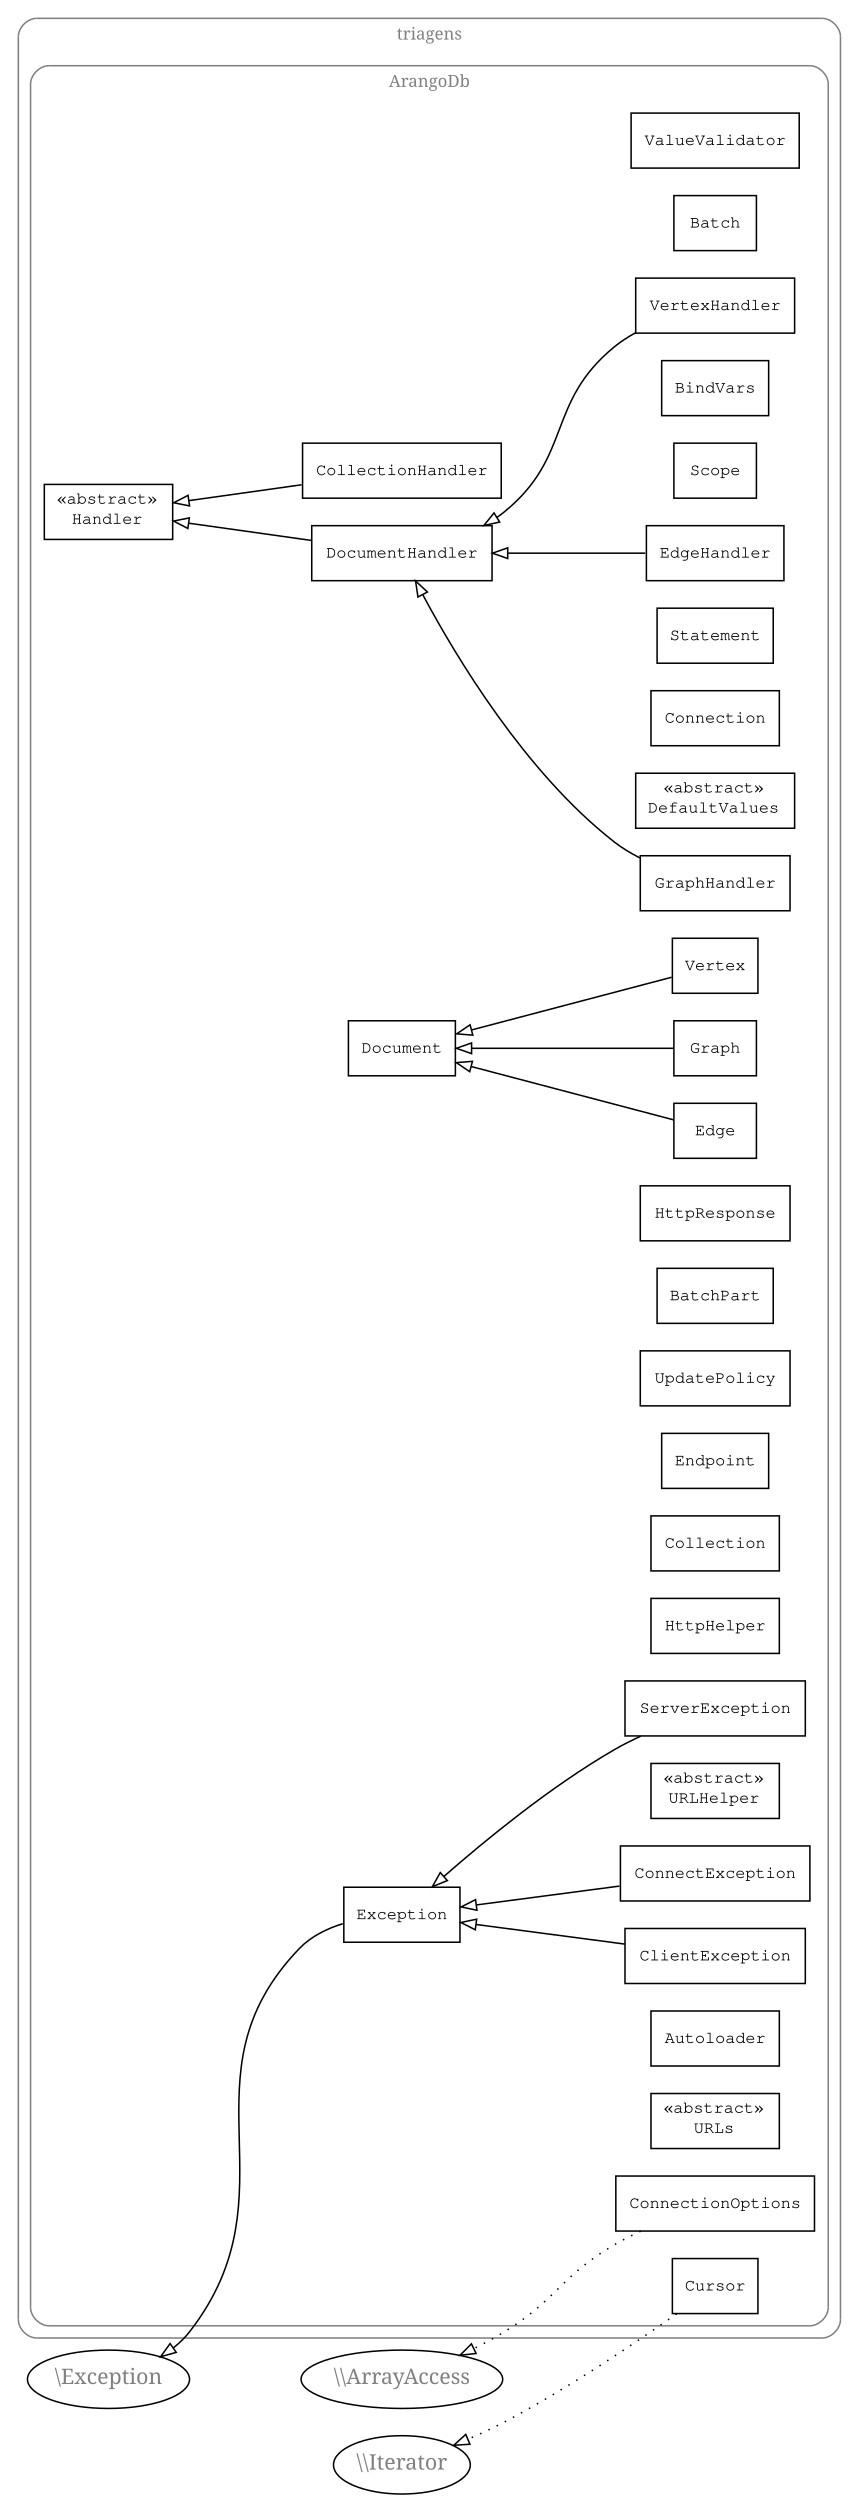
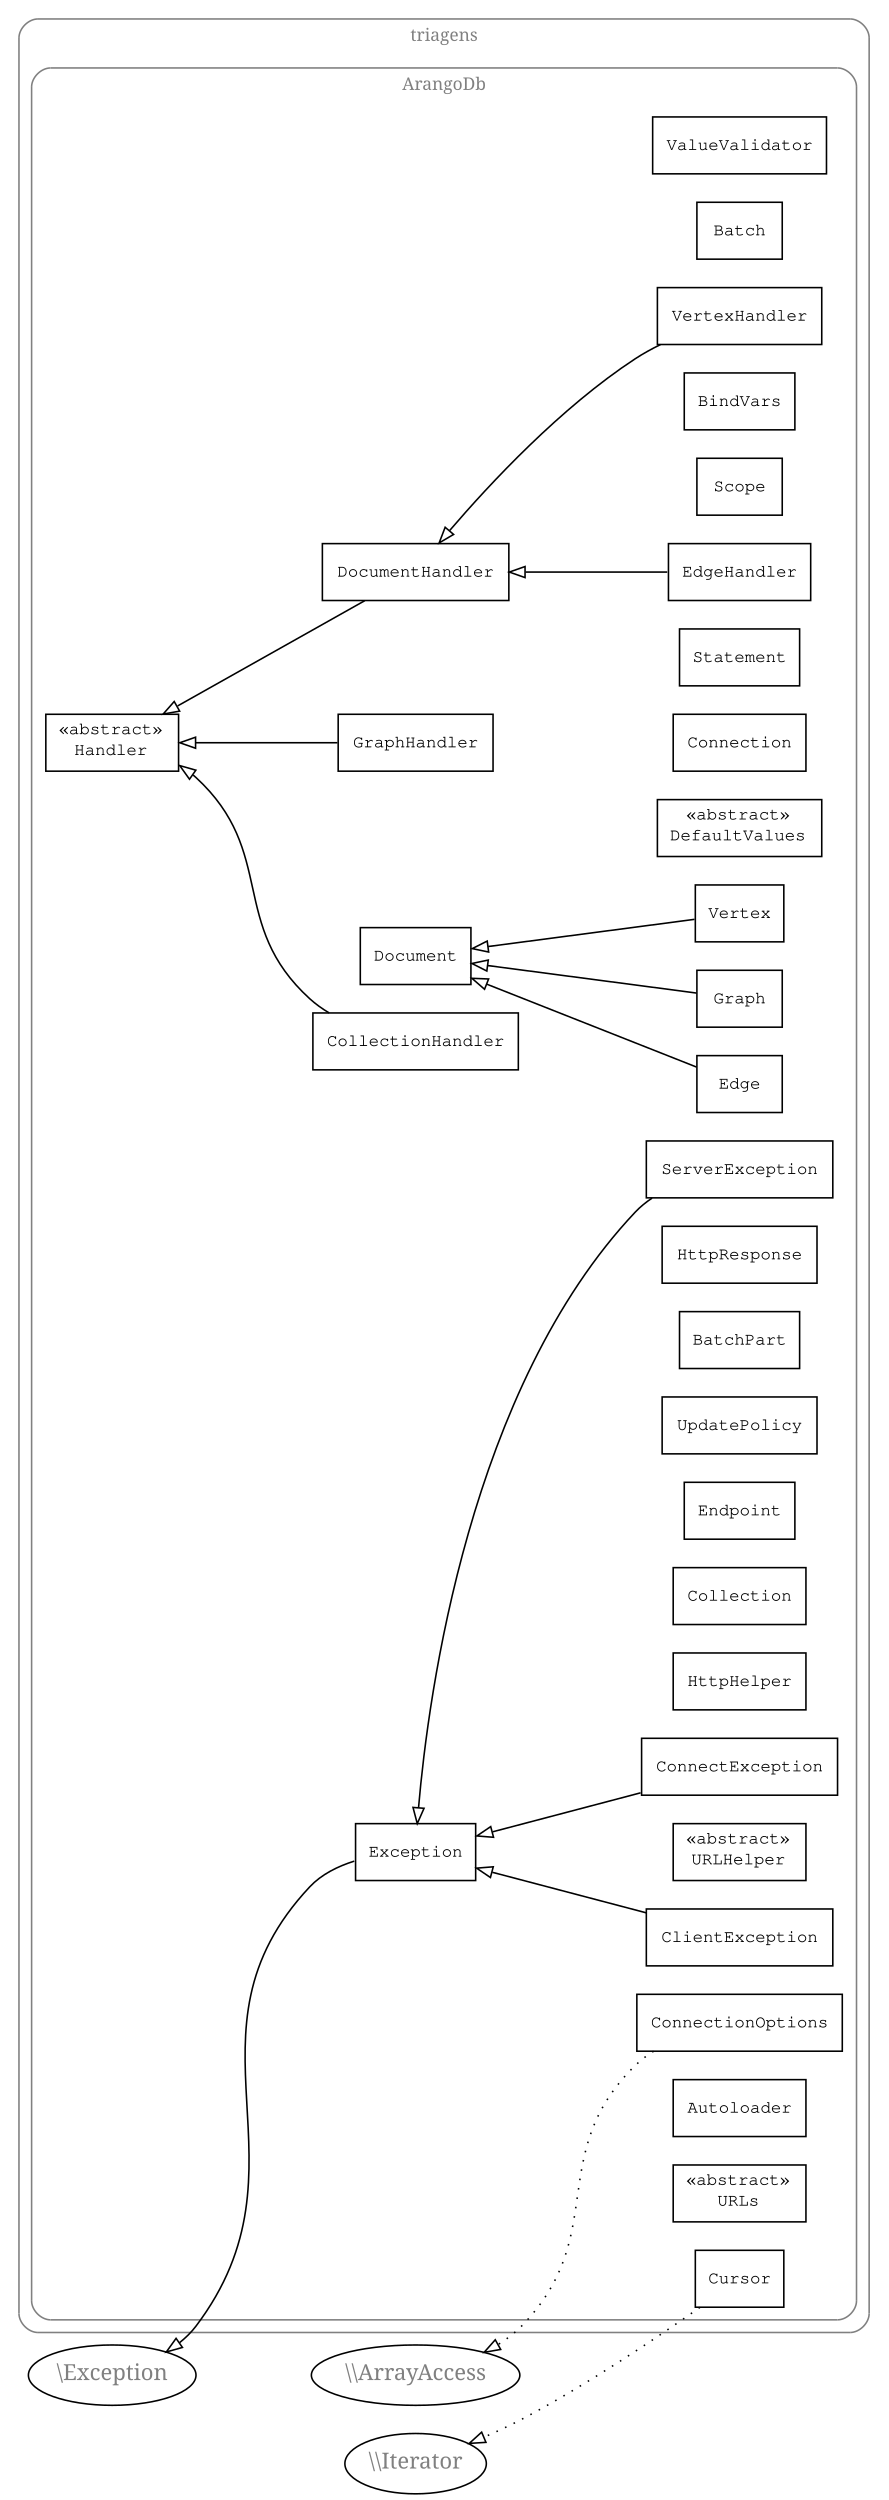
- <svg xmlns="http://www.w3.org/2000/svg" xmlns:xlink="http://www.w3.org/1999/xlink" width="562pt" height="1636pt" viewBox="0.00 0.00 562.00 1636.00">
-   <g id="graph1" class="graph" transform="scale(1 1) rotate(0) translate(4 1632)">
-     <polygon fill="white" stroke="white" points="-4,5 -4,-1632 559,-1632 559,5 -4,5" />
+ <svg xmlns="http://www.w3.org/2000/svg" xmlns:xlink="http://www.w3.org/1999/xlink" width="562pt" height="1582pt" viewBox="0.00 0.00 562.00 1582.00">
+   <g id="graph1" class="graph" transform="scale(1 1) rotate(0) translate(4 1578)">
+     <polygon fill="white" stroke="white" points="-4,5 -4,-1578 559,-1578 559,5 -4,5" />
    <g id="graph2" class="cluster">
      <polyline fill="none" stroke="gray" points="20,-102 534,-102 " />
      <path fill="none" stroke="gray" d="M534,-102C540,-102 546,-108 546,-114" />
-       <polyline fill="none" stroke="gray" points="546,-114 546,-1608 " />
-       <path fill="none" stroke="gray" d="M546,-1608C546,-1614 540,-1620 534,-1620" />
-       <polyline fill="none" stroke="gray" points="534,-1620 20,-1620 " />
-       <path fill="none" stroke="gray" d="M20,-1620C14,-1620 8,-1614 8,-1608" />
-       <polyline fill="none" stroke="gray" points="8,-1608 8,-114 " />
+       <polyline fill="none" stroke="gray" points="546,-114 546,-1554 " />
+       <path fill="none" stroke="gray" d="M546,-1554C546,-1560 540,-1566 534,-1566" />
+       <polyline fill="none" stroke="gray" points="534,-1566 20,-1566 " />
+       <path fill="none" stroke="gray" d="M20,-1566C14,-1566 8,-1560 8,-1554" />
+       <polyline fill="none" stroke="gray" points="8,-1554 8,-114 " />
      <path fill="none" stroke="gray" d="M8,-114C8,-108 14,-102 20,-102" />
-       <text text-anchor="middle" x="277" y="-1606.1" font-family="Times Roman,serif" font-size="11.00" fill="gray">triagens</text>
+       <text text-anchor="middle" x="277" y="-1552.1" font-family="Times Roman,serif" font-size="11.00" fill="gray">triagens</text>
    </g>
    <g id="graph3" class="cluster">
      <polyline fill="none" stroke="gray" points="28,-110 526,-110 " />
      <path fill="none" stroke="gray" d="M526,-110C532,-110 538,-116 538,-122" />
-       <polyline fill="none" stroke="gray" points="538,-122 538,-1577 " />
-       <path fill="none" stroke="gray" d="M538,-1577C538,-1583 532,-1589 526,-1589" />
-       <polyline fill="none" stroke="gray" points="526,-1589 28,-1589 " />
-       <path fill="none" stroke="gray" d="M28,-1589C22,-1589 16,-1583 16,-1577" />
-       <polyline fill="none" stroke="gray" points="16,-1577 16,-122 " />
+       <polyline fill="none" stroke="gray" points="538,-122 538,-1523 " />
+       <path fill="none" stroke="gray" d="M538,-1523C538,-1529 532,-1535 526,-1535" />
+       <polyline fill="none" stroke="gray" points="526,-1535 28,-1535 " />
+       <path fill="none" stroke="gray" d="M28,-1535C22,-1535 16,-1529 16,-1523" />
+       <polyline fill="none" stroke="gray" points="16,-1523 16,-122 " />
      <path fill="none" stroke="gray" d="M16,-122C16,-116 22,-110 28,-110" />
-       <text text-anchor="middle" x="277" y="-1575.1" font-family="Times Roman,serif" font-size="11.00" fill="gray">ArangoDb</text>
+       <text text-anchor="middle" x="277" y="-1521.1" font-family="Times Roman,serif" font-size="11.00" fill="gray">ArangoDb</text>
    </g>
    <g id="node3" class="node">
      <a xlink:href="ValueValidator.html" xlink:title="ValueValidator" target="_parent">
-         <polygon fill="none" stroke="black" points="519,-1558 409,-1558 409,-1522 519,-1522 519,-1558" />
-         <text text-anchor="middle" x="464" y="-1537.1" font-family="Courier,monospace" font-size="11.00">ValueValidator</text>
+         <polygon fill="none" stroke="black" points="519,-1504 409,-1504 409,-1468 519,-1468 519,-1504" />
+         <text text-anchor="middle" x="464" y="-1483.1" font-family="Courier,monospace" font-size="11.00">ValueValidator</text>
      </a>
    </g>
    <g id="node4" class="node">
      <a xlink:href="Batch.html" xlink:title="Batch" target="_parent">
-         <polygon fill="none" stroke="black" points="491,-1504 437,-1504 437,-1468 491,-1468 491,-1504" />
-         <text text-anchor="middle" x="464" y="-1483.1" font-family="Courier,monospace" font-size="11.00">Batch</text>
+         <polygon fill="none" stroke="black" points="491,-1450 437,-1450 437,-1414 491,-1414 491,-1450" />
+         <text text-anchor="middle" x="464" y="-1429.1" font-family="Courier,monospace" font-size="11.00">Batch</text>
      </a>
    </g>
    <g id="node5" class="node">
      <a xlink:href="Vertex.html" xlink:title="Vertex" target="_parent">
        <polygon fill="none" stroke="black" points="492,-1018 436,-1018 436,-982 492,-982 492,-1018" />
        <text text-anchor="middle" x="464" y="-997.1" font-family="Courier,monospace" font-size="11.00">Vertex</text>
      </a>
    </g>
    <g id="node26" class="node">
      <a xlink:href="Document.html" xlink:title="Document" target="_parent">
-         <polygon fill="none" stroke="black" points="294,-964 224,-964 224,-928 294,-928 294,-964" />
-         <text text-anchor="middle" x="259" y="-943.1" font-family="Courier,monospace" font-size="11.00">Document</text>
+         <polygon fill="none" stroke="black" points="294,-991 224,-991 224,-955 294,-955 294,-991" />
+         <text text-anchor="middle" x="259" y="-970.1" font-family="Courier,monospace" font-size="11.00">Document</text>
      </a>
    </g>
    <g id="edge4" class="edge">
-       <path fill="none" stroke="black" d="M435.496,-992.492C401.621,-983.568 344.658,-968.564 304.628,-958.019" />
-       <polygon fill="none" stroke="black" points="305.402,-954.604 294.84,-955.441 303.619,-961.373 305.402,-954.604" />
+       <path fill="none" stroke="black" d="M435.496,-996.246C401.693,-991.794 344.9,-984.314 304.883,-979.043" />
+       <polygon fill="none" stroke="black" points="305.212,-975.556 294.84,-977.72 304.297,-982.496 305.212,-975.556" />
    </g>
    <g id="node6" class="node">
      <a xlink:href="Exception.html" xlink:title="Exception" target="_parent">
-         <polygon fill="none" stroke="black" points="297,-397 221,-397 221,-361 297,-361 297,-397" />
-         <text text-anchor="middle" x="259" y="-376.1" font-family="Courier,monospace" font-size="11.00">Exception</text>
+         <polygon fill="none" stroke="black" points="297,-424 221,-424 221,-388 297,-388 297,-424" />
+         <text text-anchor="middle" x="259" y="-403.1" font-family="Courier,monospace" font-size="11.00">Exception</text>
      </a>
    </g>
    <g id="node37" class="node">
      <ellipse fill="none" stroke="black" cx="67" cy="-75" rx="53.033" ry="19.092" />
      <text text-anchor="middle" x="67" y="-71.9" font-family="Times Roman,serif" font-size="14.00" fill="gray">\Exception</text>
    </g>
    <g id="edge6" class="edge">
-       <path fill="none" stroke="black" d="M220.311,-373.149C209.958,-369.9 199.557,-364.849 192,-357 111.507,-273.396 191.196,-197.65 120,-106 117.01,-102.151 113.398,-98.689 109.481,-95.597" />
-       <polygon fill="none" stroke="black" points="111.32,-92.612 101.114,-89.766 107.318,-98.355 111.32,-92.612" />
+       <path fill="none" stroke="black" d="M220.181,-400.274C209.824,-397.027 199.455,-391.947 192,-384 104.677,-290.916 196.986,-207.8 120,-106 117.06,-102.113 113.48,-98.625 109.582,-95.519" />
+       <polygon fill="none" stroke="black" points="111.436,-92.544 101.238,-89.671 107.419,-98.276 111.436,-92.544" />
    </g>
    <g id="node7" class="node">
      <a xlink:href="BindVars.html" xlink:title="BindVars" target="_parent">
-         <polygon fill="none" stroke="black" points="499,-1396 429,-1396 429,-1360 499,-1360 499,-1396" />
-         <text text-anchor="middle" x="464" y="-1375.1" font-family="Courier,monospace" font-size="11.00">BindVars</text>
+         <polygon fill="none" stroke="black" points="499,-1342 429,-1342 429,-1306 499,-1306 499,-1342" />
+         <text text-anchor="middle" x="464" y="-1321.1" font-family="Courier,monospace" font-size="11.00">BindVars</text>
      </a>
    </g>
    <g id="node8" class="node">
      <a xlink:href="Scope.html" xlink:title="Scope" target="_parent">
-         <polygon fill="none" stroke="black" points="491,-1342 437,-1342 437,-1306 491,-1306 491,-1342" />
-         <text text-anchor="middle" x="464" y="-1321.1" font-family="Courier,monospace" font-size="11.00">Scope</text>
+         <polygon fill="none" stroke="black" points="491,-1288 437,-1288 437,-1252 491,-1252 491,-1288" />
+         <text text-anchor="middle" x="464" y="-1267.1" font-family="Courier,monospace" font-size="11.00">Scope</text>
      </a>
    </g>
    <g id="node9" class="node">
      <a xlink:href="ConnectionOptions.html" xlink:title="ConnectionOptions" target="_parent">
-         <polygon fill="none" stroke="black" points="529,-208 399,-208 399,-172 529,-172 529,-208" />
-         <text text-anchor="middle" x="464" y="-187.1" font-family="Courier,monospace" font-size="11.00">ConnectionOptions</text>
+         <polygon fill="none" stroke="black" points="529,-316 399,-316 399,-280 529,-280 529,-316" />
+         <text text-anchor="middle" x="464" y="-295.1" font-family="Courier,monospace" font-size="11.00">ConnectionOptions</text>
      </a>
    </g>
    <g id="node49" class="node">
      <ellipse fill="none" stroke="black" cx="259" cy="-75" rx="65.968" ry="19.092" />
      <text text-anchor="middle" x="259" y="-71.9" font-family="Times Roman,serif" font-size="14.00" fill="gray">\\ArrayAccess</text>
    </g>
    <g id="edge28" class="edge">
-       <path fill="none" stroke="black" stroke-dasharray="1,5" d="M415.301,-171.917C409.349,-169.175 403.451,-166.186 398,-163 362.764,-142.403 360.763,-127.385 326,-106 319.771,-102.168 312.99,-98.504 306.212,-95.124" />
-       <polygon fill="none" stroke="black" points="307.553,-91.885 297.025,-90.701 304.517,-98.192 307.553,-91.885" />
+       <path fill="none" stroke="black" stroke-dasharray="1,5" d="M409.572,-279.963C405.386,-277.347 401.453,-274.374 398,-271 340.773,-215.082 381.954,-163.192 326,-106 321.751,-101.657 316.778,-97.859 311.495,-94.554" />
+       <polygon fill="none" stroke="black" points="312.819,-91.284 302.385,-89.447 309.396,-97.39 312.819,-91.284" />
    </g>
    <g id="node10" class="node">
      <a xlink:href="Statement.html" xlink:title="Statement" target="_parent">
-         <polygon fill="none" stroke="black" points="502,-1234 426,-1234 426,-1198 502,-1198 502,-1234" />
-         <text text-anchor="middle" x="464" y="-1213.1" font-family="Courier,monospace" font-size="11.00">Statement</text>
+         <polygon fill="none" stroke="black" points="502,-1180 426,-1180 426,-1144 502,-1144 502,-1180" />
+         <text text-anchor="middle" x="464" y="-1159.1" font-family="Courier,monospace" font-size="11.00">Statement</text>
      </a>
    </g>
    <g id="node11" class="node">
      <a xlink:href="DocumentHandler.html" xlink:title="DocumentHandler" target="_parent">
-         <polygon fill="none" stroke="black" points="318,-1288 200,-1288 200,-1252 318,-1252 318,-1288" />
-         <text text-anchor="middle" x="259" y="-1267.1" font-family="Courier,monospace" font-size="11.00">DocumentHandler</text>
+         <polygon fill="none" stroke="black" points="318,-1234 200,-1234 200,-1198 318,-1198 318,-1234" />
+         <text text-anchor="middle" x="259" y="-1213.1" font-family="Courier,monospace" font-size="11.00">DocumentHandler</text>
      </a>
    </g>
    <g id="node28" class="node">
      <a xlink:href="Handler.html" xlink:title="«abstract»&lt;br/&gt;Handler" target="_parent">
-         <polygon fill="none" stroke="black" points="109,-1315 25,-1315 25,-1279 109,-1279 109,-1315" />
-         <text text-anchor="start" x="33" y="-1302.43" font-family="Courier,monospace" font-size="11.00">«abstract»</text>
-         <text text-anchor="start" x="43" y="-1289.23" font-family="Courier,monospace" font-size="11.00">Handler</text>
+         <polygon fill="none" stroke="black" points="109,-1126 25,-1126 25,-1090 109,-1090 109,-1126" />
+         <text text-anchor="start" x="33" y="-1113.43" font-family="Courier,monospace" font-size="11.00">«abstract»</text>
+         <text text-anchor="start" x="43" y="-1100.23" font-family="Courier,monospace" font-size="11.00">Handler</text>
      </a>
    </g>
    <g id="edge8" class="edge">
-       <path fill="none" stroke="black" d="M199.827,-1278.32C174.164,-1281.93 144.363,-1286.12 119.499,-1289.62" />
-       <polygon fill="none" stroke="black" points="118.941,-1286.16 109.526,-1291.02 119.916,-1293.09 118.941,-1286.16" />
+       <path fill="none" stroke="black" d="M226.864,-1197.92C194.329,-1179.62 143.884,-1151.25 108.378,-1131.28" />
+       <polygon fill="none" stroke="black" points="109.673,-1127.99 99.241,-1126.14 106.241,-1134.09 109.673,-1127.99" />
    </g>
    <g id="node12" class="node">
      <a xlink:href="Connection.html" xlink:title="Connection" target="_parent">
-         <polygon fill="none" stroke="black" points="506,-1180 422,-1180 422,-1144 506,-1144 506,-1180" />
-         <text text-anchor="middle" x="464" y="-1159.1" font-family="Courier,monospace" font-size="11.00">Connection</text>
+         <polygon fill="none" stroke="black" points="506,-1126 422,-1126 422,-1090 506,-1090 506,-1126" />
+         <text text-anchor="middle" x="464" y="-1105.1" font-family="Courier,monospace" font-size="11.00">Connection</text>
      </a>
    </g>
    <g id="node13" class="node">
      <a xlink:href="DefaultValues.html" xlink:title="«abstract»&lt;br/&gt;DefaultValues" target="_parent">
-         <polygon fill="none" stroke="black" points="516,-1126 412,-1126 412,-1090 516,-1090 516,-1126" />
-         <text text-anchor="start" x="430" y="-1113.43" font-family="Courier,monospace" font-size="11.00">«abstract»</text>
-         <text text-anchor="start" x="420" y="-1100.23" font-family="Courier,monospace" font-size="11.00">DefaultValues</text>
+         <polygon fill="none" stroke="black" points="516,-1072 412,-1072 412,-1036 516,-1036 516,-1072" />
+         <text text-anchor="start" x="430" y="-1059.43" font-family="Courier,monospace" font-size="11.00">«abstract»</text>
+         <text text-anchor="start" x="420" y="-1046.23" font-family="Courier,monospace" font-size="11.00">DefaultValues</text>
      </a>
    </g>
    <g id="node14" class="node">
      <a xlink:href="ConnectException.html" xlink:title="ConnectException" target="_parent">
-         <polygon fill="none" stroke="black" points="526,-424 402,-424 402,-388 526,-388 526,-424" />
-         <text text-anchor="middle" x="464" y="-403.1" font-family="Courier,monospace" font-size="11.00">ConnectException</text>
+         <polygon fill="none" stroke="black" points="526,-478 402,-478 402,-442 526,-442 526,-478" />
+         <text text-anchor="middle" x="464" y="-457.1" font-family="Courier,monospace" font-size="11.00">ConnectException</text>
      </a>
    </g>
    <g id="edge10" class="edge">
-       <path fill="none" stroke="black" d="M401.379,-397.752C371.282,-393.788 335.75,-389.109 307.711,-385.416" />
-       <polygon fill="none" stroke="black" points="308.115,-381.939 297.743,-384.103 307.201,-388.879 308.115,-381.939" />
+       <path fill="none" stroke="black" d="M401.379,-443.505C371.282,-435.577 335.75,-426.217 307.711,-418.831" />
+       <polygon fill="none" stroke="black" points="308.305,-415.368 297.743,-416.206 306.522,-422.137 308.305,-415.368" />
    </g>
    <g id="node15" class="node">
      <a xlink:href="ClientException.html" xlink:title="ClientException" target="_parent">
        <polygon fill="none" stroke="black" points="523,-370 405,-370 405,-334 523,-334 523,-370" />
        <text text-anchor="middle" x="464" y="-349.1" font-family="Courier,monospace" font-size="11.00">ClientException</text>
      </a>
    </g>
    <g id="edge12" class="edge">
-       <path fill="none" stroke="black" d="M404.981,-359.773C374.085,-363.843 336.719,-368.764 307.526,-372.609" />
-       <polygon fill="none" stroke="black" points="307.022,-369.145 297.565,-373.921 307.936,-376.085 307.022,-369.145" />
+       <path fill="none" stroke="black" d="M404.981,-367.547C374.085,-375.685 336.719,-385.528 307.526,-393.218" />
+       <polygon fill="none" stroke="black" points="306.343,-389.91 297.565,-395.842 308.126,-396.679 306.343,-389.91" />
    </g>
    <g id="node16" class="node">
      <a xlink:href="ServerException.html" xlink:title="ServerException" target="_parent">
-         <polygon fill="none" stroke="black" points="523,-532 405,-532 405,-496 523,-496 523,-532" />
-         <text text-anchor="middle" x="464" y="-511.1" font-family="Courier,monospace" font-size="11.00">ServerException</text>
+         <polygon fill="none" stroke="black" points="523,-856 405,-856 405,-820 523,-820 523,-856" />
+         <text text-anchor="middle" x="464" y="-835.1" font-family="Courier,monospace" font-size="11.00">ServerException</text>
      </a>
    </g>
    <g id="edge14" class="edge">
-       <path fill="none" stroke="black" d="M415.328,-495.87C409.372,-493.135 403.465,-490.161 398,-487 356.348,-462.906 313.349,-427.594 286.417,-403.978" />
-       <polygon fill="none" stroke="black" points="288.735,-401.356 278.928,-397.348 284.096,-406.597 288.735,-401.356" />
+       <path fill="none" stroke="black" d="M408.641,-819.842C404.758,-817.263 401.144,-814.331 398,-811 293.164,-699.933 267.072,-506.284 260.856,-434.143" />
+       <polygon fill="none" stroke="black" points="264.332,-433.71 260.048,-424.021 257.355,-434.268 264.332,-433.71" />
    </g>
    <g id="node17" class="node">
      <a xlink:href="Graph.html" xlink:title="Graph" target="_parent">
        <polygon fill="none" stroke="black" points="491,-964 437,-964 437,-928 491,-928 491,-964" />
        <text text-anchor="middle" x="464" y="-943.1" font-family="Courier,monospace" font-size="11.00">Graph</text>
      </a>
    </g>
    <g id="edge16" class="edge">
-       <path fill="none" stroke="black" d="M436.778,-946C403.113,-946 345.303,-946 304.771,-946" />
-       <polygon fill="none" stroke="black" points="304.606,-942.5 294.606,-946 304.606,-949.5 304.606,-942.5" />
+       <path fill="none" stroke="black" d="M436.778,-949.585C403.113,-954.019 345.303,-961.633 304.771,-966.972" />
+       <polygon fill="none" stroke="black" points="304.063,-963.535 294.606,-968.31 304.977,-970.475 304.063,-963.535" />
    </g>
    <g id="node18" class="node">
      <a xlink:href="HttpResponse.html" xlink:title="HttpResponse" target="_parent">
-         <polygon fill="none" stroke="black" points="513,-856 415,-856 415,-820 513,-820 513,-856" />
-         <text text-anchor="middle" x="464" y="-835.1" font-family="Courier,monospace" font-size="11.00">HttpResponse</text>
+         <polygon fill="none" stroke="black" points="513,-802 415,-802 415,-766 513,-766 513,-802" />
+         <text text-anchor="middle" x="464" y="-781.1" font-family="Courier,monospace" font-size="11.00">HttpResponse</text>
      </a>
    </g>
    <g id="node19" class="node">
      <a xlink:href="BatchPart.html" xlink:title="BatchPart" target="_parent">
-         <polygon fill="none" stroke="black" points="502,-802 426,-802 426,-766 502,-766 502,-802" />
-         <text text-anchor="middle" x="464" y="-781.1" font-family="Courier,monospace" font-size="11.00">BatchPart</text>
+         <polygon fill="none" stroke="black" points="502,-748 426,-748 426,-712 502,-712 502,-748" />
+         <text text-anchor="middle" x="464" y="-727.1" font-family="Courier,monospace" font-size="11.00">BatchPart</text>
      </a>
    </g>
    <g id="node20" class="node">
      <a xlink:href="UpdatePolicy.html" xlink:title="UpdatePolicy" target="_parent">
-         <polygon fill="none" stroke="black" points="513,-748 415,-748 415,-712 513,-712 513,-748" />
-         <text text-anchor="middle" x="464" y="-727.1" font-family="Courier,monospace" font-size="11.00">UpdatePolicy</text>
+         <polygon fill="none" stroke="black" points="513,-694 415,-694 415,-658 513,-658 513,-694" />
+         <text text-anchor="middle" x="464" y="-673.1" font-family="Courier,monospace" font-size="11.00">UpdatePolicy</text>
      </a>
    </g>
    <g id="node21" class="node">
      <a xlink:href="CollectionHandler.html" xlink:title="CollectionHandler" target="_parent">
-         <polygon fill="none" stroke="black" points="324,-1342 194,-1342 194,-1306 324,-1306 324,-1342" />
-         <text text-anchor="middle" x="259" y="-1321.1" font-family="Courier,monospace" font-size="11.00">CollectionHandler</text>
+         <polygon fill="none" stroke="black" points="324,-937 194,-937 194,-901 324,-901 324,-937" />
+         <text text-anchor="middle" x="259" y="-916.1" font-family="Courier,monospace" font-size="11.00">CollectionHandler</text>
      </a>
    </g>
    <g id="edge18" class="edge">
-       <path fill="none" stroke="black" d="M193.461,-1314.78C169.439,-1311.41 142.577,-1307.63 119.81,-1304.43" />
-       <polygon fill="none" stroke="black" points="120.052,-1300.93 109.662,-1303 119.077,-1307.86 120.052,-1300.93" />
+       <path fill="none" stroke="black" d="M204.312,-937.009C199.89,-939.636 195.706,-942.62 192,-946 140.304,-993.15 171.451,-1038.58 120,-1086 119.423,-1086.53 118.831,-1087.05 118.227,-1087.56" />
+       <polygon fill="none" stroke="black" points="115.906,-1084.91 109.738,-1093.53 119.932,-1090.64 115.906,-1084.91" />
    </g>
    <g id="node22" class="node">
      <a xlink:href="Endpoint.html" xlink:title="Endpoint" target="_parent">
-         <polygon fill="none" stroke="black" points="499,-694 429,-694 429,-658 499,-658 499,-694" />
-         <text text-anchor="middle" x="464" y="-673.1" font-family="Courier,monospace" font-size="11.00">Endpoint</text>
+         <polygon fill="none" stroke="black" points="499,-640 429,-640 429,-604 499,-604 499,-640" />
+         <text text-anchor="middle" x="464" y="-619.1" font-family="Courier,monospace" font-size="11.00">Endpoint</text>
      </a>
    </g>
    <g id="node23" class="node">
      <a xlink:href="Collection.html" xlink:title="Collection" target="_parent">
-         <polygon fill="none" stroke="black" points="506,-640 422,-640 422,-604 506,-604 506,-640" />
-         <text text-anchor="middle" x="464" y="-619.1" font-family="Courier,monospace" font-size="11.00">Collection</text>
+         <polygon fill="none" stroke="black" points="506,-586 422,-586 422,-550 506,-550 506,-586" />
+         <text text-anchor="middle" x="464" y="-565.1" font-family="Courier,monospace" font-size="11.00">Collection</text>
      </a>
    </g>
    <g id="node24" class="node">
      <a xlink:href="HttpHelper.html" xlink:title="HttpHelper" target="_parent">
-         <polygon fill="none" stroke="black" points="506,-586 422,-586 422,-550 506,-550 506,-586" />
-         <text text-anchor="middle" x="464" y="-565.1" font-family="Courier,monospace" font-size="11.00">HttpHelper</text>
+         <polygon fill="none" stroke="black" points="506,-532 422,-532 422,-496 506,-496 506,-532" />
+         <text text-anchor="middle" x="464" y="-511.1" font-family="Courier,monospace" font-size="11.00">HttpHelper</text>
      </a>
    </g>
    <g id="node25" class="node">
      <a xlink:href="VertexHandler.html" xlink:title="VertexHandler" target="_parent">
-         <polygon fill="none" stroke="black" points="516,-1450 412,-1450 412,-1414 516,-1414 516,-1450" />
-         <text text-anchor="middle" x="464" y="-1429.1" font-family="Courier,monospace" font-size="11.00">VertexHandler</text>
+         <polygon fill="none" stroke="black" points="516,-1396 412,-1396 412,-1360 516,-1360 516,-1396" />
+         <text text-anchor="middle" x="464" y="-1375.1" font-family="Courier,monospace" font-size="11.00">VertexHandler</text>
      </a>
    </g>
    <g id="edge20" class="edge">
-       <path fill="none" stroke="black" d="M411.854,-1414.21C406.933,-1411.51 402.217,-1408.45 398,-1405 353.345,-1368.48 370.751,-1333.41 326,-1297 324.468,-1295.75 322.871,-1294.56 321.222,-1293.41" />
-       <polygon fill="none" stroke="black" points="322.962,-1290.37 312.616,-1288.09 319.28,-1296.33 322.962,-1290.37" />
+       <path fill="none" stroke="black" d="M413.938,-1359.94C408.4,-1357.24 402.972,-1354.25 398,-1351 350.918,-1320.18 306.018,-1272 280.55,-1242.3" />
+       <polygon fill="none" stroke="black" points="283.03,-1239.82 273.897,-1234.45 277.689,-1244.34 283.03,-1239.82" />
    </g>
    <g id="node27" class="node">
      <a xlink:href="UrlHelper.html" xlink:title="«abstract»&lt;br/&gt;URLHelper" target="_parent">
-         <polygon fill="none" stroke="black" points="506,-478 422,-478 422,-442 506,-442 506,-478" />
-         <text text-anchor="start" x="430" y="-465.433" font-family="Courier,monospace" font-size="11.00">«abstract»</text>
-         <text text-anchor="start" x="433.5" y="-452.233" font-family="Courier,monospace" font-size="11.00">URLHelper</text>
+         <polygon fill="none" stroke="black" points="506,-424 422,-424 422,-388 506,-388 506,-424" />
+         <text text-anchor="start" x="430" y="-411.433" font-family="Courier,monospace" font-size="11.00">«abstract»</text>
+         <text text-anchor="start" x="433.5" y="-398.233" font-family="Courier,monospace" font-size="11.00">URLHelper</text>
      </a>
    </g>
    <g id="node29" class="node">
      <a xlink:href="Edge.html" xlink:title="Edge" target="_parent">
        <polygon fill="none" stroke="black" points="491,-910 437,-910 437,-874 491,-874 491,-910" />
        <text text-anchor="middle" x="464" y="-889.1" font-family="Courier,monospace" font-size="11.00">Edge</text>
      </a>
    </g>
    <g id="edge22" class="edge">
-       <path fill="none" stroke="black" d="M436.778,-899.171C403.041,-908.057 345.058,-923.331 304.513,-934.011" />
-       <polygon fill="none" stroke="black" points="303.384,-930.689 294.606,-936.621 305.168,-937.458 303.384,-930.689" />
+       <path fill="none" stroke="black" d="M436.778,-902.756C402.898,-916.143 344.566,-939.191 303.998,-955.22" />
+       <polygon fill="none" stroke="black" points="302.62,-952.001 294.606,-958.931 305.192,-958.512 302.62,-952.001" />
    </g>
    <g id="node30" class="node">
      <a xlink:href="EdgeHandler.html" xlink:title="EdgeHandler" target="_parent">
-         <polygon fill="none" stroke="black" points="509,-1288 419,-1288 419,-1252 509,-1252 509,-1288" />
-         <text text-anchor="middle" x="464" y="-1267.1" font-family="Courier,monospace" font-size="11.00">EdgeHandler</text>
+         <polygon fill="none" stroke="black" points="509,-1234 419,-1234 419,-1198 509,-1198 509,-1234" />
+         <text text-anchor="middle" x="464" y="-1213.1" font-family="Courier,monospace" font-size="11.00">EdgeHandler</text>
      </a>
    </g>
    <g id="edge24" class="edge">
-       <path fill="none" stroke="black" d="M418.249,-1270C391.86,-1270 358.142,-1270 328.532,-1270" />
-       <polygon fill="none" stroke="black" points="328.248,-1266.5 318.248,-1270 328.248,-1273.5 328.248,-1266.5" />
+       <path fill="none" stroke="black" d="M418.249,-1216C391.86,-1216 358.142,-1216 328.532,-1216" />
+       <polygon fill="none" stroke="black" points="328.248,-1212.5 318.248,-1216 328.248,-1219.5 328.248,-1212.5" />
    </g>
    <g id="node31" class="node">
      <a xlink:href="Autoloader.html" xlink:title="Autoloader" target="_parent">
-         <polygon fill="none" stroke="black" points="506,-316 422,-316 422,-280 506,-280 506,-316" />
-         <text text-anchor="middle" x="464" y="-295.1" font-family="Courier,monospace" font-size="11.00">Autoloader</text>
+         <polygon fill="none" stroke="black" points="506,-262 422,-262 422,-226 506,-226 506,-262" />
+         <text text-anchor="middle" x="464" y="-241.1" font-family="Courier,monospace" font-size="11.00">Autoloader</text>
      </a>
    </g>
    <g id="node32" class="node">
      <a xlink:href="Urls.html" xlink:title="«abstract»&lt;br/&gt;URLs" target="_parent">
-         <polygon fill="none" stroke="black" points="506,-262 422,-262 422,-226 506,-226 506,-262" />
-         <text text-anchor="start" x="430" y="-249.433" font-family="Courier,monospace" font-size="11.00">«abstract»</text>
-         <text text-anchor="start" x="450" y="-236.233" font-family="Courier,monospace" font-size="11.00">URLs</text>
+         <polygon fill="none" stroke="black" points="506,-208 422,-208 422,-172 506,-172 506,-208" />
+         <text text-anchor="start" x="430" y="-195.433" font-family="Courier,monospace" font-size="11.00">«abstract»</text>
+         <text text-anchor="start" x="450" y="-182.233" font-family="Courier,monospace" font-size="11.00">URLs</text>
      </a>
    </g>
    <g id="node33" class="node">
      <a xlink:href="Cursor.html" xlink:title="Cursor" target="_parent">
        <polygon fill="none" stroke="black" points="492,-154 436,-154 436,-118 492,-118 492,-154" />
        <text text-anchor="middle" x="464" y="-133.1" font-family="Courier,monospace" font-size="11.00">Cursor</text>
      </a>
    </g>
    <g id="node51" class="node">
      <ellipse fill="none" stroke="black" cx="259" cy="-19" rx="44.758" ry="19.092" />
      <text text-anchor="middle" x="259" y="-15.9" font-family="Times Roman,serif" font-size="14.00" fill="gray">\\Iterator</text>
    </g>
    <g id="edge30" class="edge">
      <path fill="none" stroke="black" stroke-dasharray="1,5" d="M438.878,-117.863C411.826,-98.802 367.125,-68.637 326,-47 318.462,-43.034 310.236,-39.211 302.211,-35.732" />
      <polygon fill="none" stroke="black" points="303.509,-32.481 292.935,-31.818 300.787,-38.931 303.509,-32.481" />
    </g>
    <g id="node34" class="node">
      <a xlink:href="GraphHandler.html" xlink:title="GraphHandler" target="_parent">
-         <polygon fill="none" stroke="black" points="513,-1072 415,-1072 415,-1036 513,-1036 513,-1072" />
-         <text text-anchor="middle" x="464" y="-1051.1" font-family="Courier,monospace" font-size="11.00">GraphHandler</text>
+         <polygon fill="none" stroke="black" points="308,-1126 210,-1126 210,-1090 308,-1090 308,-1126" />
+         <text text-anchor="middle" x="259" y="-1105.1" font-family="Courier,monospace" font-size="11.00">GraphHandler</text>
      </a>
    </g>
    <g id="edge26" class="edge">
-       <path fill="none" stroke="black" d="M414.733,-1070.57C408.813,-1073.58 403.076,-1077.04 398,-1081 339.727,-1126.46 294.228,-1202.43 272.672,-1242.82" />
-       <polygon fill="none" stroke="black" points="269.5,-1241.33 267.954,-1251.81 275.699,-1244.58 269.5,-1241.33" />
+       <path fill="none" stroke="black" d="M209.555,-1108C182.045,-1108 147.805,-1108 119.777,-1108" />
+       <polygon fill="none" stroke="black" points="119.756,-1104.5 109.756,-1108 119.756,-1111.5 119.756,-1104.5" />
    </g>
  </g>
</svg>
